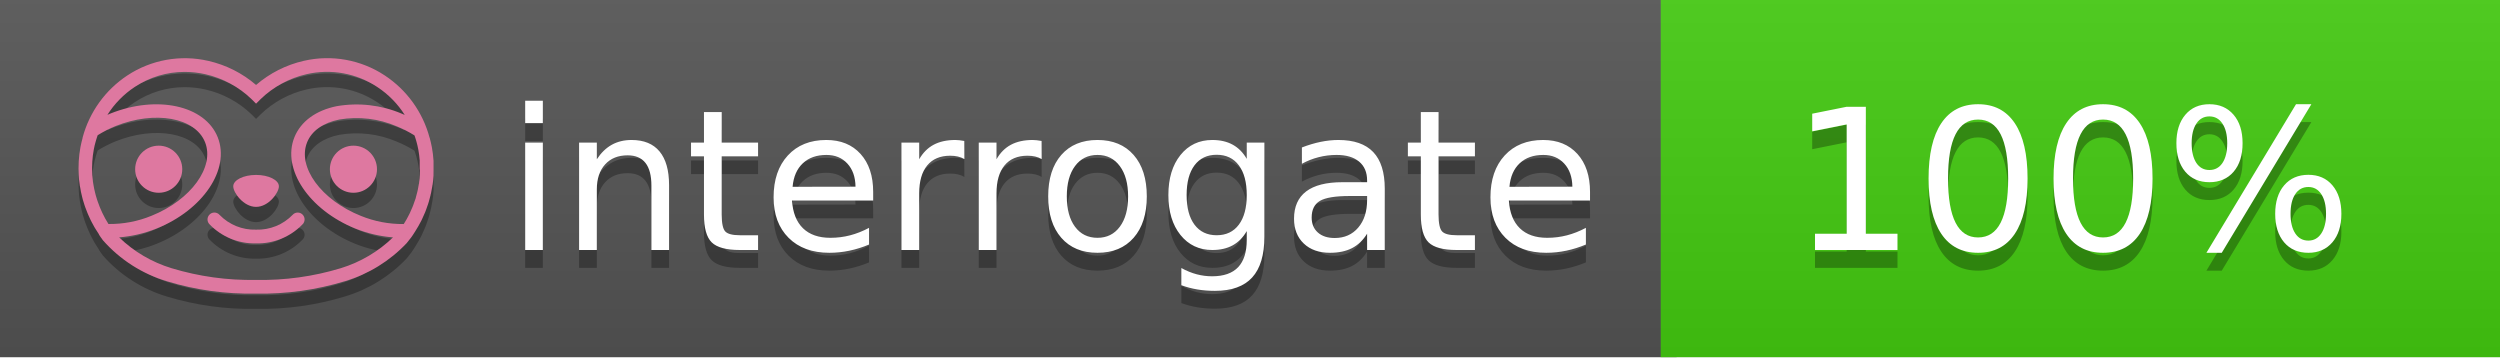
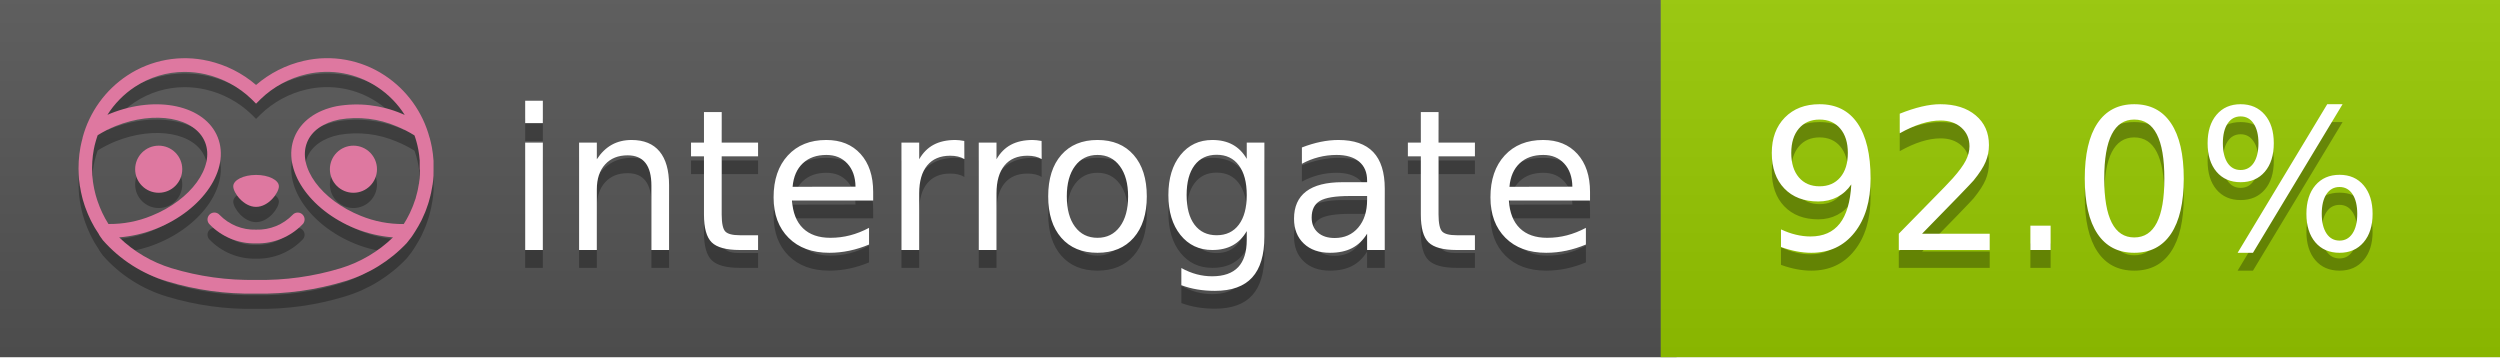
<svg xmlns="http://www.w3.org/2000/svg" width="140" height="20" viewBox="0 0 140 20" version="1.1" xml:space="preserve" style="fill-rule:evenodd;clip-rule:evenodd;stroke-linejoin:round;stroke-miterlimit:2;">
  <g transform="matrix(1,0,0,1,22,0)">
    <g id="backgrounds" transform="matrix(1.32789,0,0,1,-22.3892,0)">
      <rect x="0" y="0" width="71" height="20" style="fill:rgb(85,85,85);" />
    </g>
-     <rect x="71" y="0" width="47" height="20" data-interrogate="color" style="fill:#4c1" />
+     <rect x="71" y="0" width="47" height="20" data-interrogate="color" style="fill:#97CA00" />
    <g transform="matrix(1.19746,0,0,1,-22.3744,-4.85723e-16)">
      <rect x="0" y="0" width="118" height="20" style="fill:url(#_Linear1);" />
    </g>
  </g>
  <g fill="#fff" text-anchor="middle" font-family="DejaVu Sans,Verdana,Geneva,sans-serif" font-size="110">
    <text x="590" y="150" fill="#010101" fill-opacity=".3" transform="scale(.1)" textLength="610">interrogate</text>
    <text x="590" y="140" transform="scale(.1)" textLength="610">interrogate</text>
-     <text x="1160" y="150" fill="#010101" fill-opacity=".3" transform="scale(.1)" textLength="330" data-interrogate="result">100%</text>
-     <text x="1160" y="140" transform="scale(.1)" textLength="330" data-interrogate="result">100%</text>
+     <text x="1160" y="150" fill="#010101" fill-opacity=".3" transform="scale(.1)" textLength="370" data-interrogate="result">92.0%</text>
+     <text x="1160" y="140" transform="scale(.1)" textLength="370" data-interrogate="result">92.0%</text>
  </g>
  <g id="logo-shadow" transform="matrix(0.854876,0,0,0.854876,-6.73514,1.732)">
    <g transform="matrix(0.299012,0,0,0.299012,9.70229,-6.68582)">
      <path d="M50,64.25C52.76,64.25 55,61.13 55,59.75C55,58.37 52.76,57.25 50,57.25C47.24,57.25 45,58.37 45,59.75C45,61.13 47.24,64.25 50,64.25Z" style="fill:rgb(1,1,1);fill-opacity:0.3;fill-rule:nonzero;" />
    </g>
    <g transform="matrix(0.299012,0,0,0.299012,9.70229,-6.68582)">
      <path d="M88,49.05C86.506,43.475 83.018,38.638 78.2,35.46C72.969,32.002 66.539,30.844 60.43,32.26C56.576,33.145 52.995,34.958 50,37.54C46.998,34.958 43.411,33.149 39.55,32.27C33.441,30.853 27.011,32.011 21.78,35.47C16.97,38.652 13.489,43.489 12,49.06L12,49.13C11.82,49.79 11.66,50.46 11.53,51.13C11.146,53.207 11.021,55.323 11.16,57.43C11.16,58.03 11.26,58.63 11.34,59.23C11.34,59.51 11.43,59.79 11.48,60.07C11.53,60.35 11.58,60.68 11.64,60.98C11.7,61.28 11.8,61.69 11.89,62.05C11.98,62.41 11.99,62.47 12.05,62.68C12.16,63.07 12.28,63.46 12.41,63.84L12.58,64.34C12.72,64.74 12.88,65.14 13.04,65.53L13.23,65.98C13.403,66.373 13.583,66.767 13.77,67.16L13.99,67.59C14.19,67.97 14.39,68.35 14.61,68.73L14.87,69.15C15.1,69.52 15.33,69.89 15.58,70.26L15.58,70.32L15.99,70.93C16.14,71.14 16.29,71.36 16.45,71.57C20.206,75.83 25.086,78.95 30.53,80.57C36.839,82.48 43.41,83.385 50,83.25C56.599,83.374 63.177,82.456 69.49,80.53C74.644,78.978 79.303,76.102 83,72.19C83.34,71.78 83.65,71.35 84,70.92L84.18,70.66L84.33,70.44L84.41,70.32C84.55,70.12 84.67,69.9 84.81,69.7C85.07,69.3 85.32,68.89 85.55,68.48C85.78,68.07 86.02,67.65 86.23,67.22C86.31,67.05 86.39,66.88 86.47,66.7C86.67,66.28 86.85,65.87 87.03,65.44L87.23,64.92C87.397,64.487 87.55,64.05 87.69,63.61L87.85,63.09C87.98,62.64 88.1,62.19 88.21,61.74C88.21,61.57 88.3,61.39 88.33,61.22C88.43,60.75 88.52,60.22 88.6,59.79C88.6,59.64 88.66,59.49 88.68,59.33C88.77,58.71 88.84,58.08 88.88,57.45L88.88,54.17C88.817,53.164 88.693,52.162 88.51,51.17C88.38,50.5 88.23,49.84 88.05,49.17L88,49.05ZM85.89,56.44L85.89,57.23C85.89,57.78 85.79,58.32 85.72,58.86C85.72,59.01 85.72,59.15 85.65,59.3C85.59,59.7 85.51,60.11 85.43,60.51L85.32,60.99C85.23,61.38 85.12,61.77 85.01,62.16C85.01,62.31 84.93,62.46 84.88,62.6C84.74,63.04 84.59,63.47 84.42,63.9L84.27,64.28C84.1,64.71 83.91,65.14 83.71,65.56C83.51,65.98 83.43,66.12 83.28,66.4L83.01,66.91C82.83,67.223 82.643,67.537 82.45,67.85L82.35,68.01C79.121,68.047 75.918,67.434 72.93,66.21C64.27,62.74 59,55.52 61.18,50.11C62.18,47.6 64.7,45.82 68.26,45.11C72.489,44.395 76.835,44.908 80.78,46.59C82.141,47.144 83.453,47.813 84.7,48.59C84.76,48.76 84.82,48.93 84.88,49.1C84.94,49.27 85.05,49.63 85.12,49.9C85.28,50.5 85.44,51.1 85.55,51.73C85.691,52.507 85.792,53.292 85.85,54.08L85.85,55.89C85.85,56.12 85.91,56.25 85.91,56.45L85.89,56.44ZM17.66,68C16.668,66.435 15.869,64.756 15.28,63L15.17,62.68C15.06,62.35 14.96,62.01 14.87,61.68C14.823,61.493 14.777,61.31 14.73,61.13C14.66,60.84 14.59,60.55 14.53,60.27C14.47,59.99 14.43,59.72 14.38,59.44C14.33,59.16 14.3,59 14.27,58.78C14.2,58.27 14.15,57.78 14.11,57.23L14.11,57.03C14.008,55.236 14.122,53.437 14.45,51.67C14.56,51.06 14.71,50.46 14.88,49.87C14.96,49.59 15.04,49.32 15.13,49.05C15.22,48.78 15.24,48.72 15.3,48.55C16.548,47.774 17.859,47.105 19.22,46.55C27.86,43.09 36.65,44.67 38.82,50.08C40.99,55.49 35.73,62.74 27.09,66.2C24.101,67.431 20.893,68.043 17.66,68ZM68.57,77.68C62.554,79.508 56.287,80.376 50,80.25C43.737,80.37 37.495,79.506 31.5,77.69C27.185,76.38 23.243,74.062 20,70.93C22.815,70.706 25.58,70.055 28.2,69C38.37,64.92 44.39,56 41.6,49C38.81,42 28.27,39.72 18.1,43.8L17.43,44.09C18.973,41.648 21.019,39.561 23.43,37.97C26.671,35.824 30.473,34.68 34.36,34.68C35.884,34.681 37.404,34.852 38.89,35.19C42.694,36.049 46.191,37.935 49,40.64L50,41.64L51,40.64C53.797,37.937 57.279,36.049 61.07,35.18C66.402,33.947 72.014,34.968 76.57,38C78.98,39.588 81.026,41.671 82.57,44.11L81.9,43.82C77.409,41.921 72.464,41.355 67.66,42.19C63.08,43.12 59.79,45.54 58.39,49.02C55.6,55.97 61.62,64.94 71.79,69.02C74.414,70.07 77.182,70.714 80,70.93C76.776,74.05 72.859,76.363 68.57,77.68Z" style="fill:rgb(1,1,1);fill-opacity:0.3;fill-rule:nonzero;" />
    </g>
    <g transform="matrix(0.299012,0,0,0.299012,9.70229,-6.68582)">
      <circle cx="71.33" cy="56" r="5.16" style="fill:rgb(1,1,1);fill-opacity:0.3;" />
    </g>
    <g transform="matrix(0.299012,0,0,0.299012,9.70229,-6.68582)">
      <circle cx="28.67" cy="56" r="5.16" style="fill:rgb(1,1,1);fill-opacity:0.3;" />
    </g>
    <g transform="matrix(0.299012,0,0,0.299012,9.70229,-6.68582)">
      <path d="M58,66C55.912,68.161 53.003,69.339 50,69.24C46.997,69.339 44.088,68.161 42,66C41.714,65.677 41.302,65.491 40.87,65.491C40.042,65.491 39.361,66.172 39.361,67C39.361,67.368 39.496,67.724 39.74,68C42.403,70.804 46.134,72.35 50,72.25C53.862,72.347 57.59,70.802 60.25,68C60.495,67.725 60.63,67.369 60.63,67C60.63,66.174 59.951,65.495 59.125,65.495C58.695,65.495 58.285,65.679 58,66Z" style="fill:rgb(1,1,1);fill-opacity:0.3;fill-rule:nonzero;" />
    </g>
  </g>
  <g id="logo-pink" transform="matrix(0.854876,0,0,0.854876,-6.73514,0.877124)">
    <g transform="matrix(0.299012,0,0,0.299012,9.70229,-6.68582)">
      <path d="M50,64.25C52.76,64.25 55,61.13 55,59.75C55,58.37 52.76,57.25 50,57.25C47.24,57.25 45,58.37 45,59.75C45,61.13 47.24,64.25 50,64.25Z" style="fill:rgb(222,120,160);fill-rule:nonzero;" />
    </g>
    <g transform="matrix(0.299012,0,0,0.299012,9.70229,-6.68582)">
      <path d="M88,49.05C86.506,43.475 83.018,38.638 78.2,35.46C72.969,32.002 66.539,30.844 60.43,32.26C56.576,33.145 52.995,34.958 50,37.54C46.998,34.958 43.411,33.149 39.55,32.27C33.441,30.853 27.011,32.011 21.78,35.47C16.97,38.652 13.489,43.489 12,49.06L12,49.13C11.82,49.79 11.66,50.46 11.53,51.13C11.146,53.207 11.021,55.323 11.16,57.43C11.16,58.03 11.26,58.63 11.34,59.23C11.34,59.51 11.43,59.79 11.48,60.07C11.53,60.35 11.58,60.68 11.64,60.98C11.7,61.28 11.8,61.69 11.89,62.05C11.98,62.41 11.99,62.47 12.05,62.68C12.16,63.07 12.28,63.46 12.41,63.84L12.58,64.34C12.72,64.74 12.88,65.14 13.04,65.53L13.23,65.98C13.403,66.373 13.583,66.767 13.77,67.16L13.99,67.59C14.19,67.97 14.39,68.35 14.61,68.73L14.87,69.15C15.1,69.52 15.33,69.89 15.58,70.26L15.58,70.32L15.99,70.93C16.14,71.14 16.29,71.36 16.45,71.57C20.206,75.83 25.086,78.95 30.53,80.57C36.839,82.48 43.41,83.385 50,83.25C56.599,83.374 63.177,82.456 69.49,80.53C74.644,78.978 79.303,76.102 83,72.19C83.34,71.78 83.65,71.35 84,70.92L84.18,70.66L84.33,70.44L84.41,70.32C84.55,70.12 84.67,69.9 84.81,69.7C85.07,69.3 85.32,68.89 85.55,68.48C85.78,68.07 86.02,67.65 86.23,67.22C86.31,67.05 86.39,66.88 86.47,66.7C86.67,66.28 86.85,65.87 87.03,65.44L87.23,64.92C87.397,64.487 87.55,64.05 87.69,63.61L87.85,63.09C87.98,62.64 88.1,62.19 88.21,61.74C88.21,61.57 88.3,61.39 88.33,61.22C88.43,60.75 88.52,60.22 88.6,59.79C88.6,59.64 88.66,59.49 88.68,59.33C88.77,58.71 88.84,58.08 88.88,57.45L88.88,54.17C88.817,53.164 88.693,52.162 88.51,51.17C88.38,50.5 88.23,49.84 88.05,49.17L88,49.05ZM85.89,56.44L85.89,57.23C85.89,57.78 85.79,58.32 85.72,58.86C85.72,59.01 85.72,59.15 85.65,59.3C85.59,59.7 85.51,60.11 85.43,60.51L85.32,60.99C85.23,61.38 85.12,61.77 85.01,62.16C85.01,62.31 84.93,62.46 84.88,62.6C84.74,63.04 84.59,63.47 84.42,63.9L84.27,64.28C84.1,64.71 83.91,65.14 83.71,65.56C83.51,65.98 83.43,66.12 83.28,66.4L83.01,66.91C82.83,67.223 82.643,67.537 82.45,67.85L82.35,68.01C79.121,68.047 75.918,67.434 72.93,66.21C64.27,62.74 59,55.52 61.18,50.11C62.18,47.6 64.7,45.82 68.26,45.11C72.489,44.395 76.835,44.908 80.78,46.59C82.141,47.144 83.453,47.813 84.7,48.59C84.76,48.76 84.82,48.93 84.88,49.1C84.94,49.27 85.05,49.63 85.12,49.9C85.28,50.5 85.44,51.1 85.55,51.73C85.691,52.507 85.792,53.292 85.85,54.08L85.85,55.89C85.85,56.12 85.91,56.25 85.91,56.45L85.89,56.44ZM17.66,68C16.668,66.435 15.869,64.756 15.28,63L15.17,62.68C15.06,62.35 14.96,62.01 14.87,61.68C14.823,61.493 14.777,61.31 14.73,61.13C14.66,60.84 14.59,60.55 14.53,60.27C14.47,59.99 14.43,59.72 14.38,59.44C14.33,59.16 14.3,59 14.27,58.78C14.2,58.27 14.15,57.78 14.11,57.23L14.11,57.03C14.008,55.236 14.122,53.437 14.45,51.67C14.56,51.06 14.71,50.46 14.88,49.87C14.96,49.59 15.04,49.32 15.13,49.05C15.22,48.78 15.24,48.72 15.3,48.55C16.548,47.774 17.859,47.105 19.22,46.55C27.86,43.09 36.65,44.67 38.82,50.08C40.99,55.49 35.73,62.74 27.09,66.2C24.101,67.431 20.893,68.043 17.66,68ZM68.57,77.68C62.554,79.508 56.287,80.376 50,80.25C43.737,80.37 37.495,79.506 31.5,77.69C27.185,76.38 23.243,74.062 20,70.93C22.815,70.706 25.58,70.055 28.2,69C38.37,64.92 44.39,56 41.6,49C38.81,42 28.27,39.72 18.1,43.8L17.43,44.09C18.973,41.648 21.019,39.561 23.43,37.97C26.671,35.824 30.473,34.68 34.36,34.68C35.884,34.681 37.404,34.852 38.89,35.19C42.694,36.049 46.191,37.935 49,40.64L50,41.64L51,40.64C53.797,37.937 57.279,36.049 61.07,35.18C66.402,33.947 72.014,34.968 76.57,38C78.98,39.588 81.026,41.671 82.57,44.11L81.9,43.82C77.409,41.921 72.464,41.355 67.66,42.19C63.08,43.12 59.79,45.54 58.39,49.02C55.6,55.97 61.62,64.94 71.79,69.02C74.414,70.07 77.182,70.714 80,70.93C76.776,74.05 72.859,76.363 68.57,77.68Z" style="fill:rgb(222,120,160);fill-rule:nonzero;" />
    </g>
    <g transform="matrix(0.299012,0,0,0.299012,9.70229,-6.68582)">
      <circle cx="71.33" cy="56" r="5.16" style="fill:rgb(222,120,160);" />
    </g>
    <g transform="matrix(0.299012,0,0,0.299012,9.70229,-6.68582)">
      <circle cx="28.67" cy="56" r="5.16" style="fill:rgb(222,120,160);" />
    </g>
    <g transform="matrix(0.299012,0,0,0.299012,9.70229,-6.68582)">
      <path d="M58,66C55.912,68.161 53.003,69.339 50,69.24C46.997,69.339 44.088,68.161 42,66C41.714,65.677 41.302,65.491 40.87,65.491C40.042,65.491 39.361,66.172 39.361,67C39.361,67.368 39.496,67.724 39.74,68C42.403,70.804 46.134,72.35 50,72.25C53.862,72.347 57.59,70.802 60.25,68C60.495,67.725 60.63,67.369 60.63,67C60.63,66.174 59.951,65.495 59.125,65.495C58.695,65.495 58.285,65.679 58,66Z" style="fill:rgb(222,120,160);fill-rule:nonzero;" />
    </g>
  </g>
  <defs>
    <linearGradient id="_Linear1" x1="0" y1="0" x2="1" y2="0" gradientUnits="userSpaceOnUse" gradientTransform="matrix(1.22465e-15,20,-20,1.22465e-15,0,0)">
      <stop offset="0" style="stop-color:rgb(187,187,187);stop-opacity:0.1" />
      <stop offset="1" style="stop-color:black;stop-opacity:0.1" />
    </linearGradient>
  </defs>
</svg>
